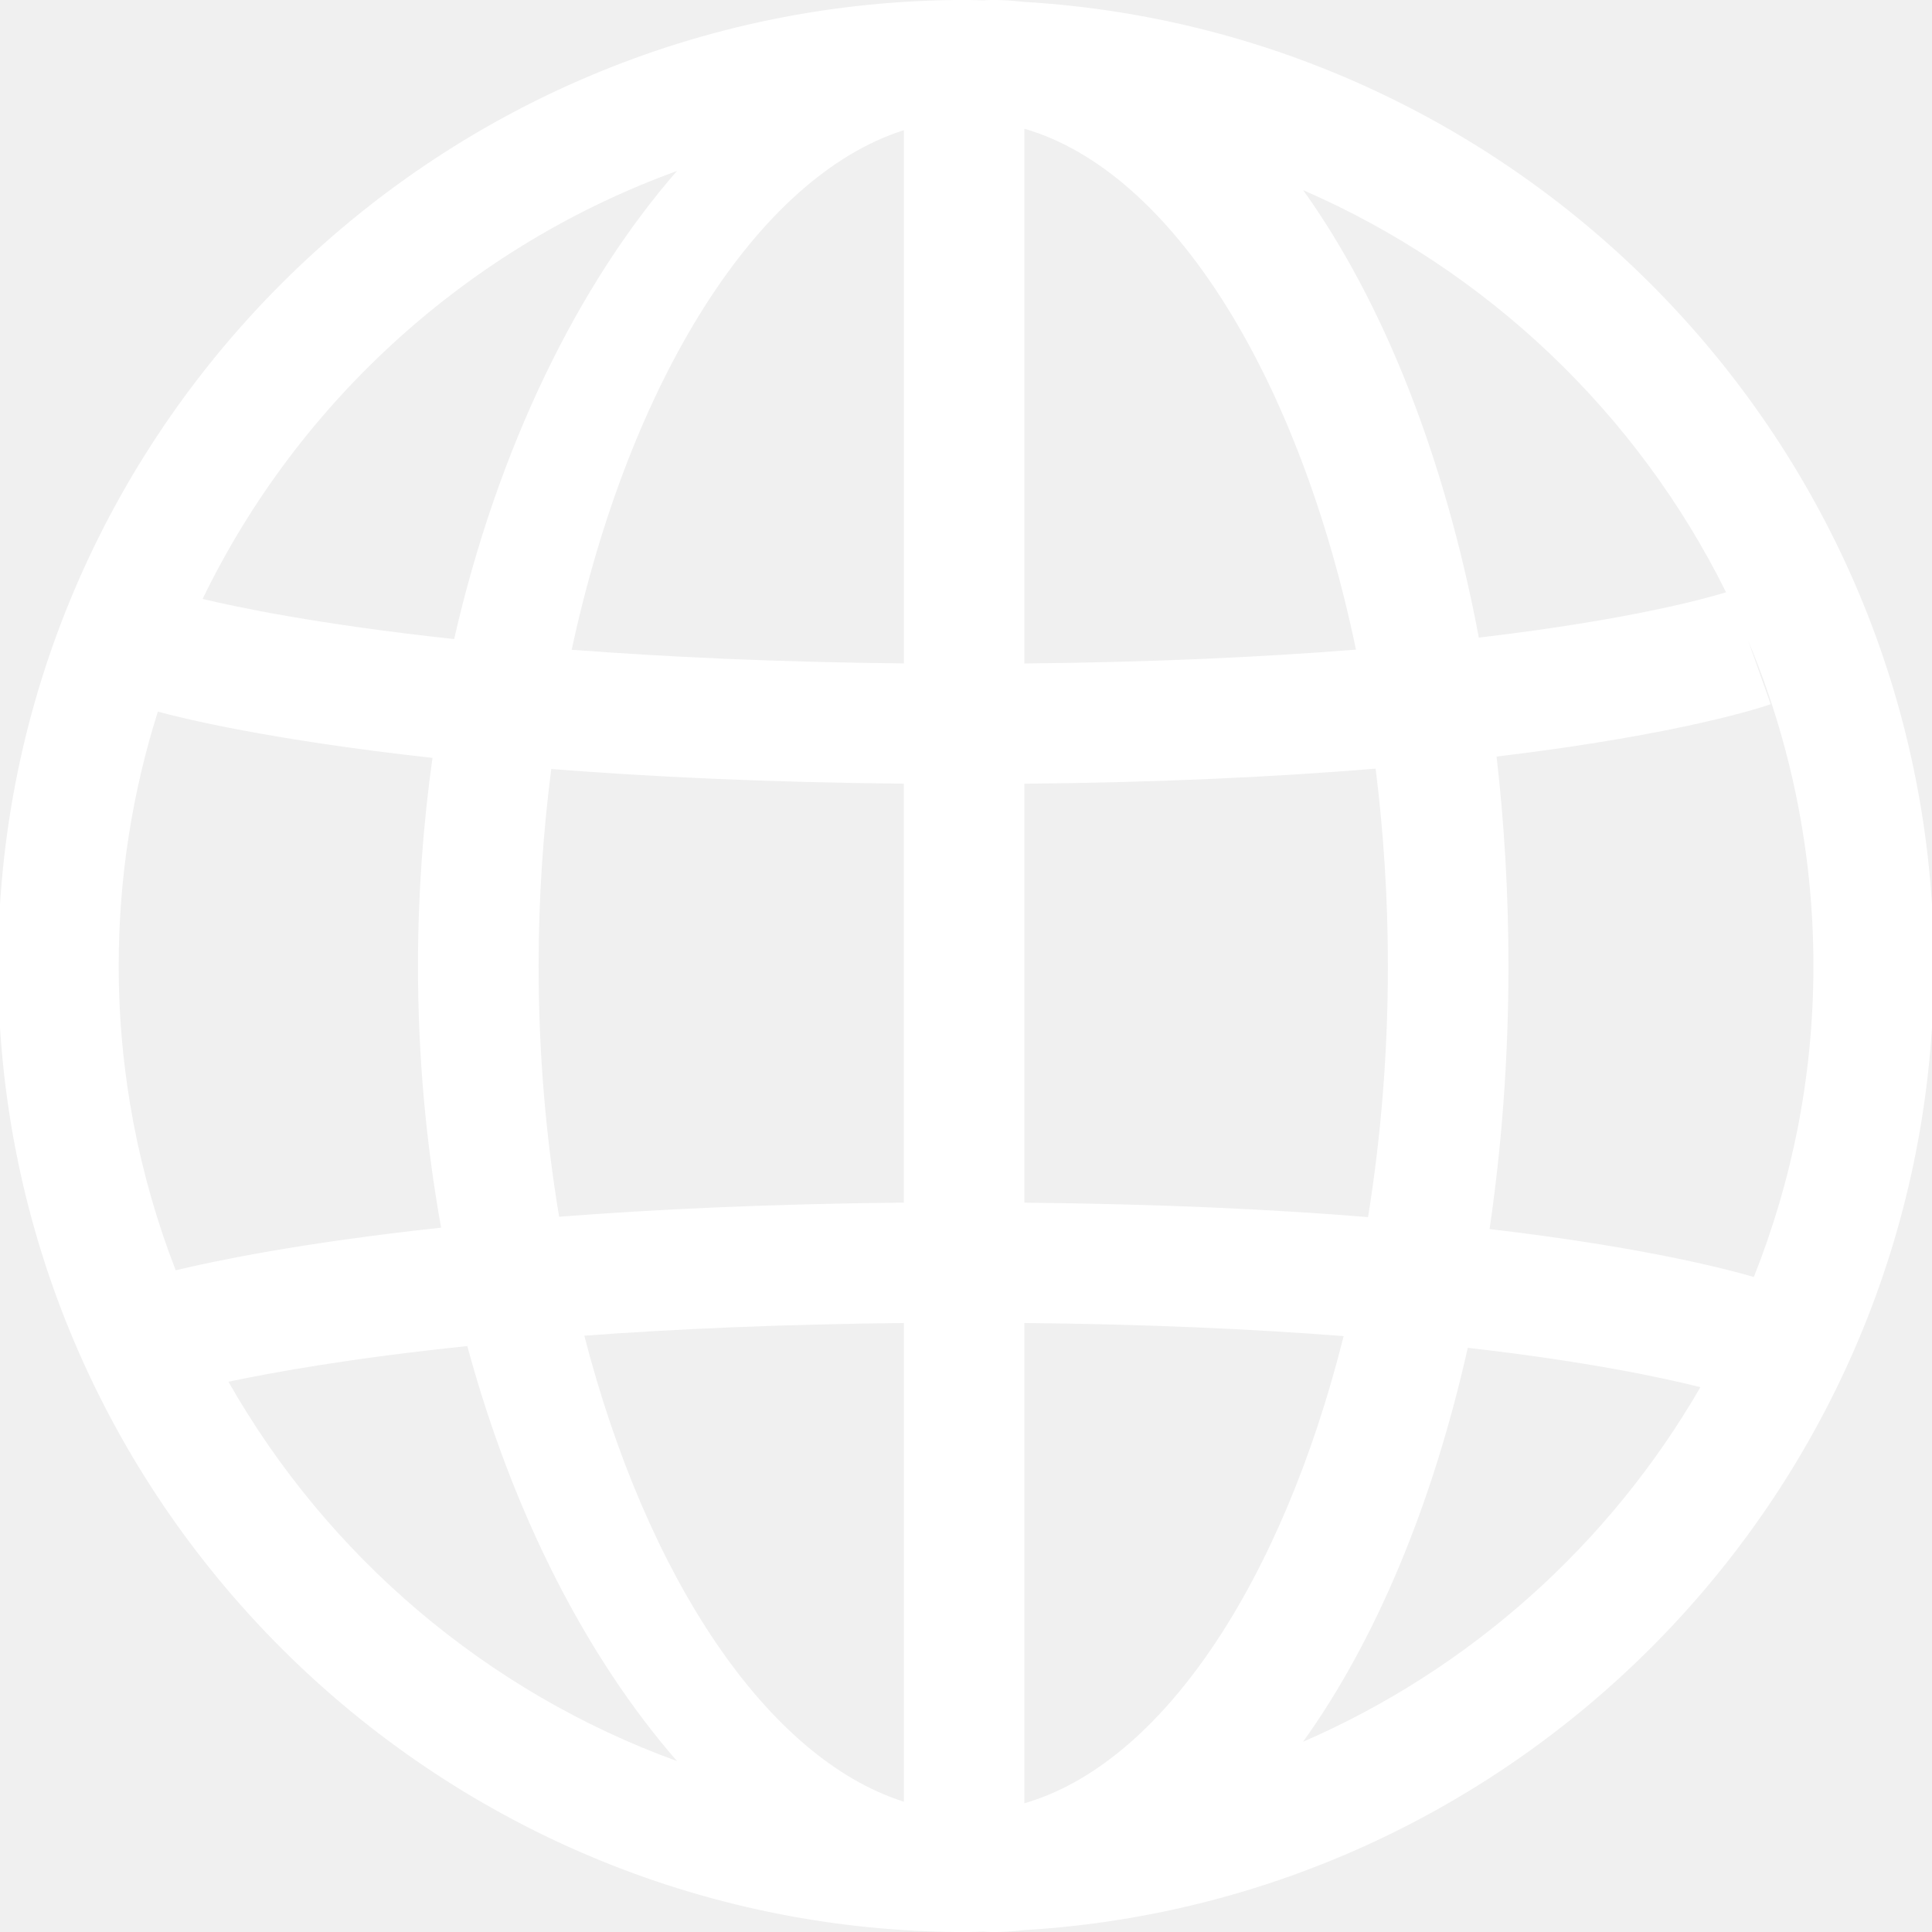
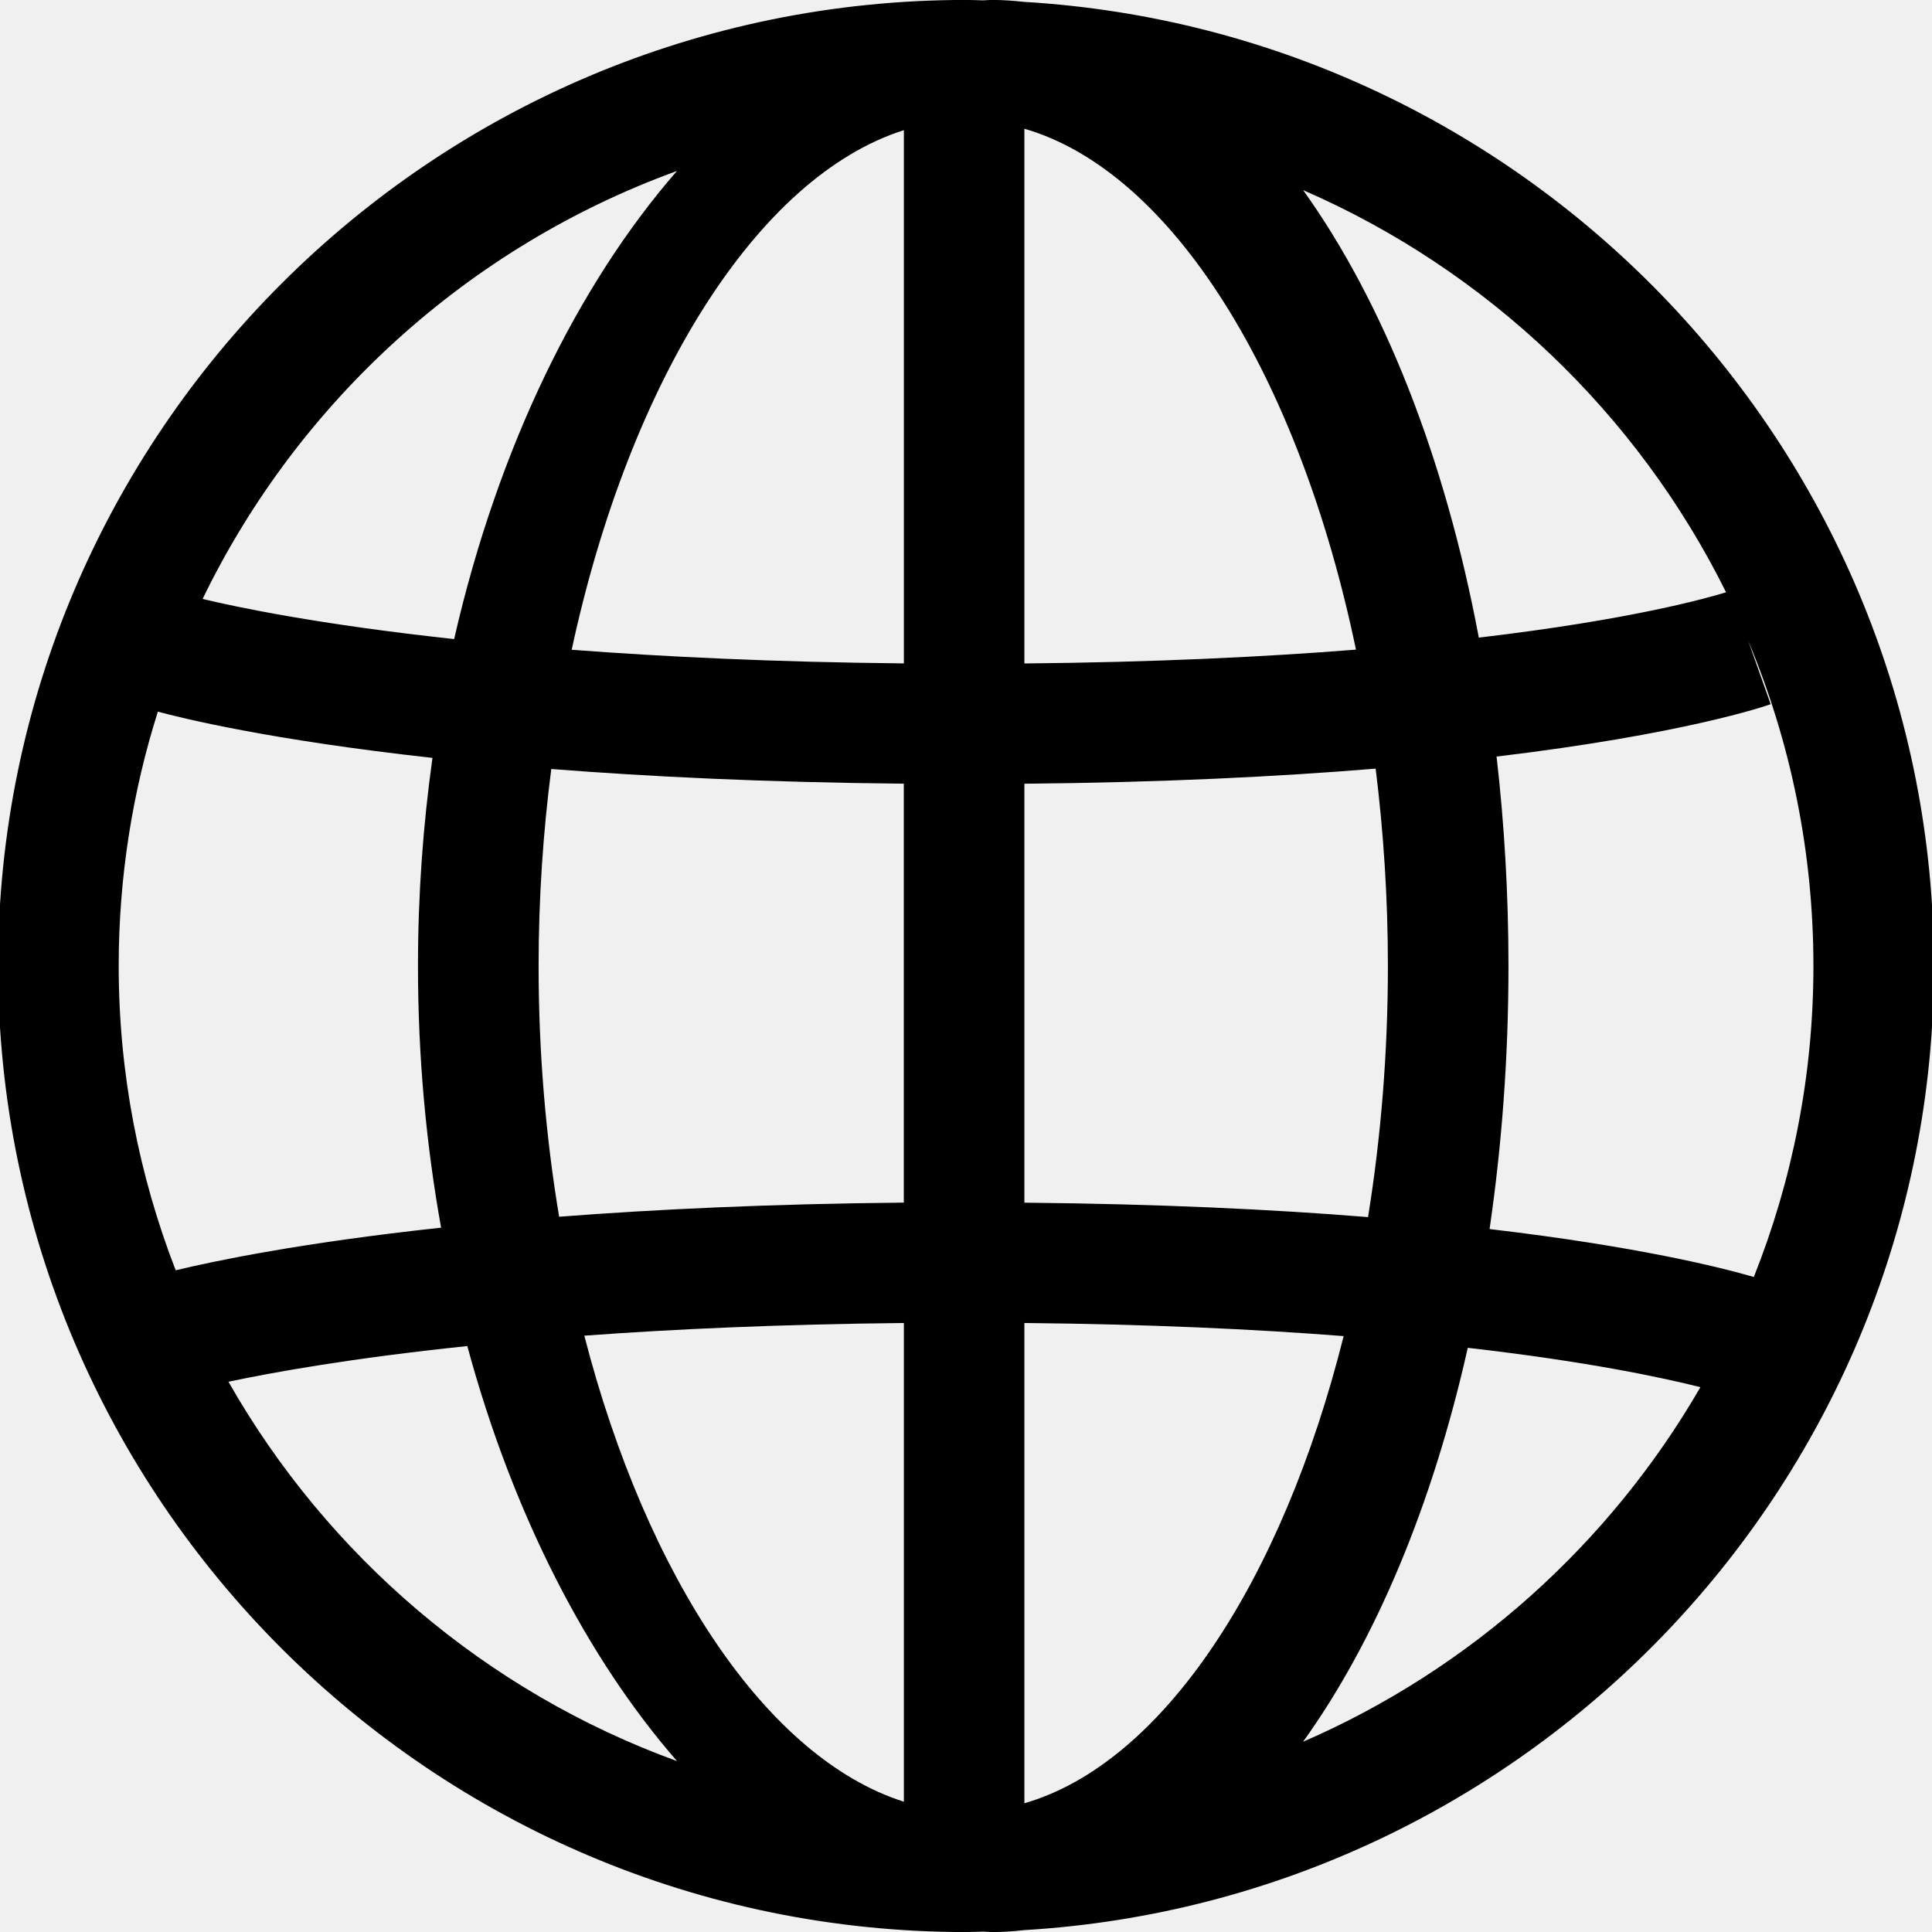
- <svg xmlns="http://www.w3.org/2000/svg" viewBox="0 0 800 800" fill="white">
+ <svg xmlns="http://www.w3.org/2000/svg" viewBox="0 0 800 800">
  <path d="M800.8 400C800.8 187.475 633.875 13.2 424 0.775C419.675 0.3 415.35 -0.025 410.925 -0.025C409.625 -0.025 408.325 0.1 407.025 0.15C404.7 0.1 402.375 -0.025 400 -0.025C179 -0.025 -0.8 179.425 -0.8 400C-0.8 620.575 179 800.025 400 800.025C402.35 800.025 404.7 799.875 407.025 799.825C408.325 799.875 409.625 800.025 410.925 800.025C415.325 800.025 419.65 799.725 424 799.225C633.875 786.8 800.8 612.525 800.8 400ZM726.225 528.775C712.45 524.775 677.85 516.1 616.8 508.925C621.85 474.4 624.625 437.925 624.625 400C624.625 370.1 622.9 341.15 619.7 313.275C697.05 304.025 730.95 292.4 733.2 291.6L723.9 265.35C741.275 306.825 750.9 352.3 750.9 400C750.9 445.45 742.1 488.875 726.225 528.775ZM223.025 400C223.025 372.025 224.875 344.7 228.275 318.425C268.8 321.6 317.3 323.975 374.25 324.5V497.975C318.775 498.5 271.4 500.75 231.525 503.825C226.025 470.85 223.025 435.975 223.025 400ZM424.175 53.3C485.475 71.075 537.975 156.175 561.475 269C523.675 272 478.175 274.225 424.175 274.725V53.3ZM374.275 53.9V274.7C320.875 274.175 275.15 271.975 236.725 269.05C260.725 157.625 313.625 73.15 374.275 53.9ZM374.275 547.825V746.05C317.7 728.1 267.875 653.425 241.95 553.075C279.25 550.325 323.3 548.35 374.275 547.825ZM424.175 746.7V547.825C475.7 548.325 519.525 550.375 556.375 553.25C530.9 654.925 481.375 730.15 424.175 746.7ZM424.175 498V324.525C481.45 324 529.625 321.575 569.625 318.275C572.9 344.6 574.7 371.95 574.7 399.975C574.7 436.025 571.8 470.975 566.475 503.975C527.1 500.775 479.925 498.525 424.175 498ZM714.7 245.25C707.15 247.6 675.6 256.575 612.35 264.025C598.25 189.075 572.75 125 539.6 78.725C615.8 111.85 677.975 171.15 714.725 245.25H714.7ZM280.325 70.775C239.525 117.6 206.25 184.975 188.05 264.625C131.425 258.5 97.475 251.275 83.9 248C123.525 166.25 194.075 102.1 280.3 70.8L280.325 70.775ZM65.35 294.675C74.975 297.275 111.375 306.35 179.075 313.825C175.2 341.5 173.075 370.325 173.075 400C173.075 437.725 176.475 474 182.65 508.35C124.525 514.625 88.775 522.15 72.75 526C57.575 486.85 49.15 444.4 49.15 399.975C49.15 363.3 54.85 327.9 65.375 294.65L65.35 294.675ZM94.6 572.15C112.775 568.3 145.325 562.4 193.5 557.375C212.475 627.45 243.325 686.75 280.325 729.225C201.325 700.525 135.575 644.25 94.6 572.15ZM539.575 721.225C569.45 679.6 593.075 623.55 607.775 558.1C657.325 563.775 688.425 570.45 704.1 574.4C666.6 639.3 608.9 691.125 539.575 721.225Z" />
</svg>
